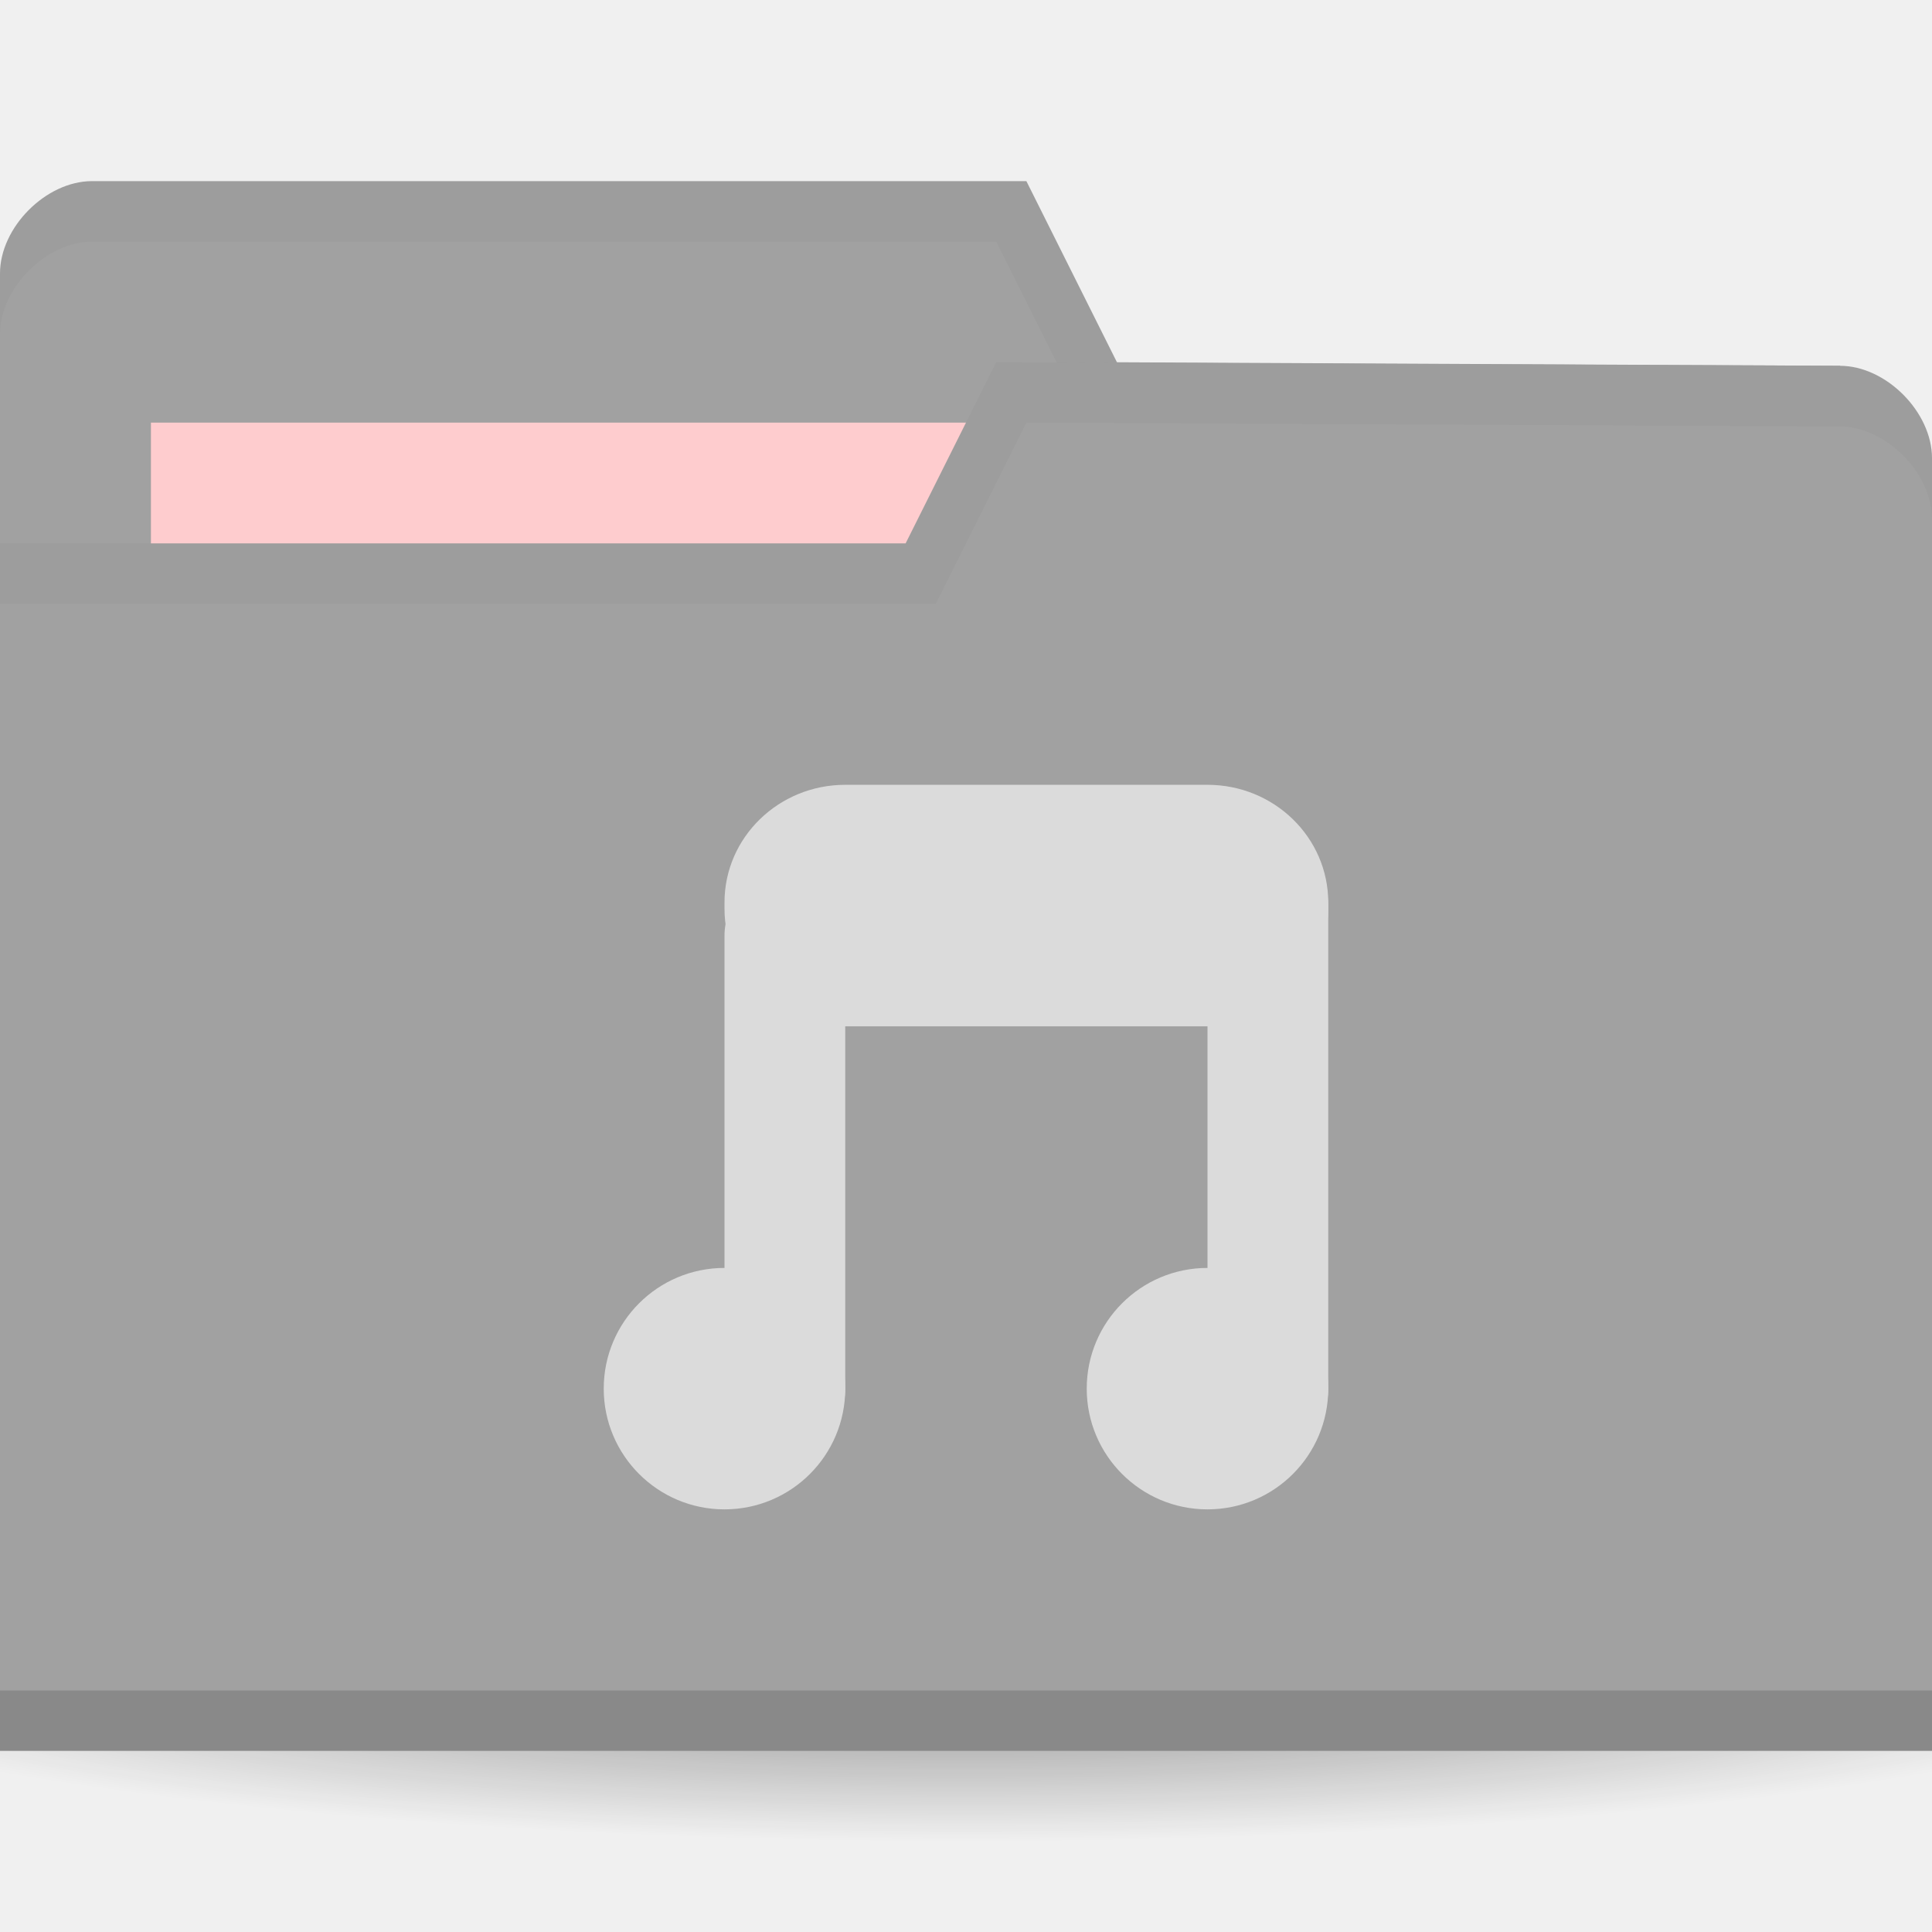
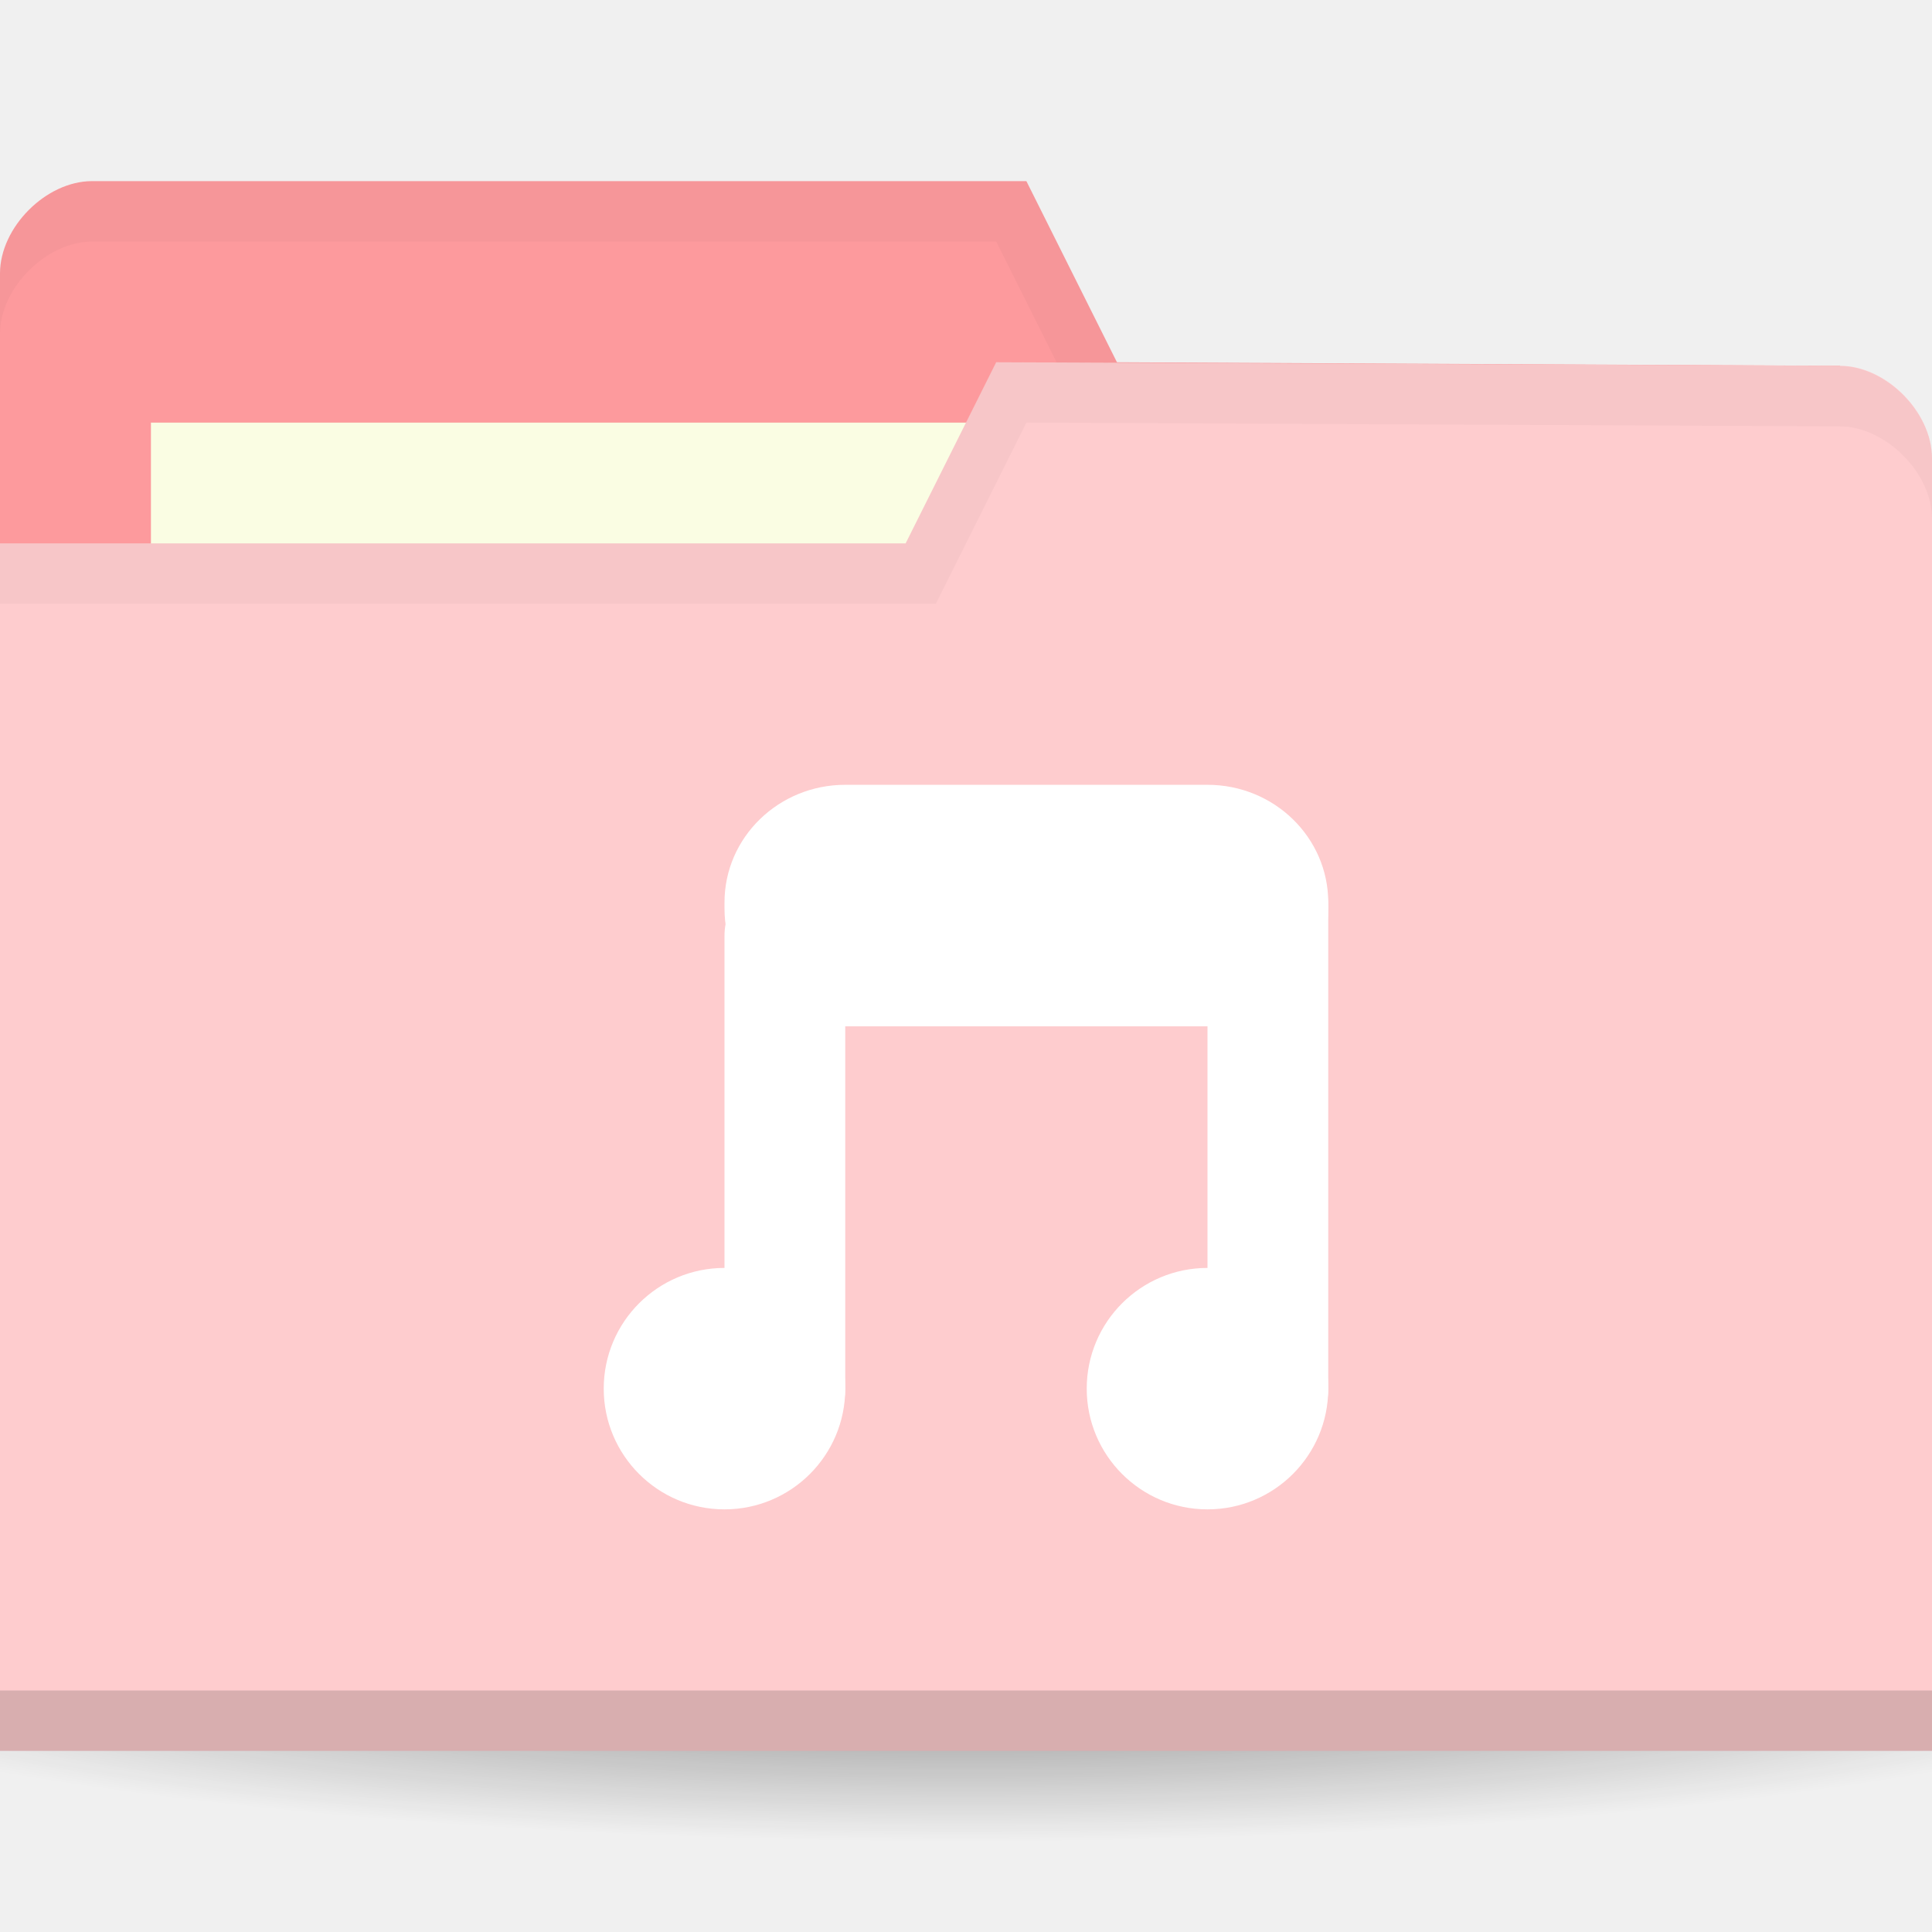
<svg xmlns="http://www.w3.org/2000/svg" height="256" width="256">
  <radialGradient id="a" cx="-25" cy="203.5" gradientTransform="matrix(1 0 0 .7857143 0 43.60714)" gradientUnits="userSpaceOnUse" r="35">
    <stop offset="0" />
    <stop offset="1" stop-opacity="0" />
  </radialGradient>
  <g transform="translate(0 -796.3622)">
    <path d="m10 203.5a35 27.5 0 1 1 -70 0 35 27.5 0 1 1 70 0z" fill="url(#a)" opacity=".55" transform="matrix(5.085714 0 0 1.090909 255.1429 788.3622)" />
-     <path d="m0 832.598v171.294h256v-85.647l-12.19-73.412-95.81-.47-12-24h-123.81c-6.095 0-12.19 6.118-12.19 12.235z" fill="#a1a1a1" />
-     <path d="m20 852.362h126.286v47.529h-126.286z" fill="#feccce" />
+     <path d="m0 832.598v171.294h256v-85.647l-12.19-73.412-95.81-.47-12-24h-123.81c-6.095 0-12.19 6.118-12.19 12.235z" fill="#fd9a9d" />
+     <path d="m20 852.362h126.286v47.529h-126.286z" fill="#fafde3" />
    <path d="m12.25 820.362c-6.095 0-12.25 6.132-12.25 12.25v8c0-6.118 6.155-12.25 12.25-12.25h119.75l12 24 99.75.5 12.25 73.375v-8l-12.25-73.375-95.75-.5-12-24z" opacity=".03" />
-     <path d="m256 857.068v171.294h-256v-160h120l12-24 111.81.47c6.095 0 12.19 6.118 12.19 12.236z" fill="#a1a1a1" />
+     <path d="m256 857.068v171.294h-256v-160h120l12-24 111.81.47c6.095 0 12.19 6.118 12.19 12.236z" fill="#feccce" />
    <path d="m0 1020.362v8h256v-8z" opacity=".15" />
    <path d="m132 844.362l-12 24h-120v8h124l12-24 107.75.5c6.095 0 12.25 6.132 12.25 12.25v-8c0-6.118-6.155-12.25-12.25-12.25z" opacity=".03" />
-     <g fill="#dbdbdb" transform="matrix(4 0 0 4 4 -3157.087)">
+     <g fill="#ffffff" transform="matrix(4 0 0 4 4 -3157.087)">
      <path d="m-5 8.259c0 .962-.816 1.741-1.823 1.741-1.007 0-1.823-.78-1.823-1.741 0-.962.816-1.741 1.823-1.741 1.007 0 1.823.78 1.823 1.741z" transform="matrix(2.19439 0 0 2.296894 37.97195 1015.393)" />
      <path d="m-5 8.259c0 .962-.816 1.741-1.823 1.741-1.007 0-1.823-.78-1.823-1.741 0-.962.816-1.741 1.823-1.741 1.007 0 1.823.78 1.823 1.741z" transform="matrix(2.19439 0 0 2.296894 53.97195 1015.393)" />
      <rect height="19" rx="1.917" ry="2" width="4" x="23" y="1017.36" />
      <rect height="20" rx="2" width="4" x="39" y="1016.36" />
      <rect height="8" rx="4" ry="3.897" width="20" x="23" y="1014.36" />
    </g>
  </g>
</svg>
